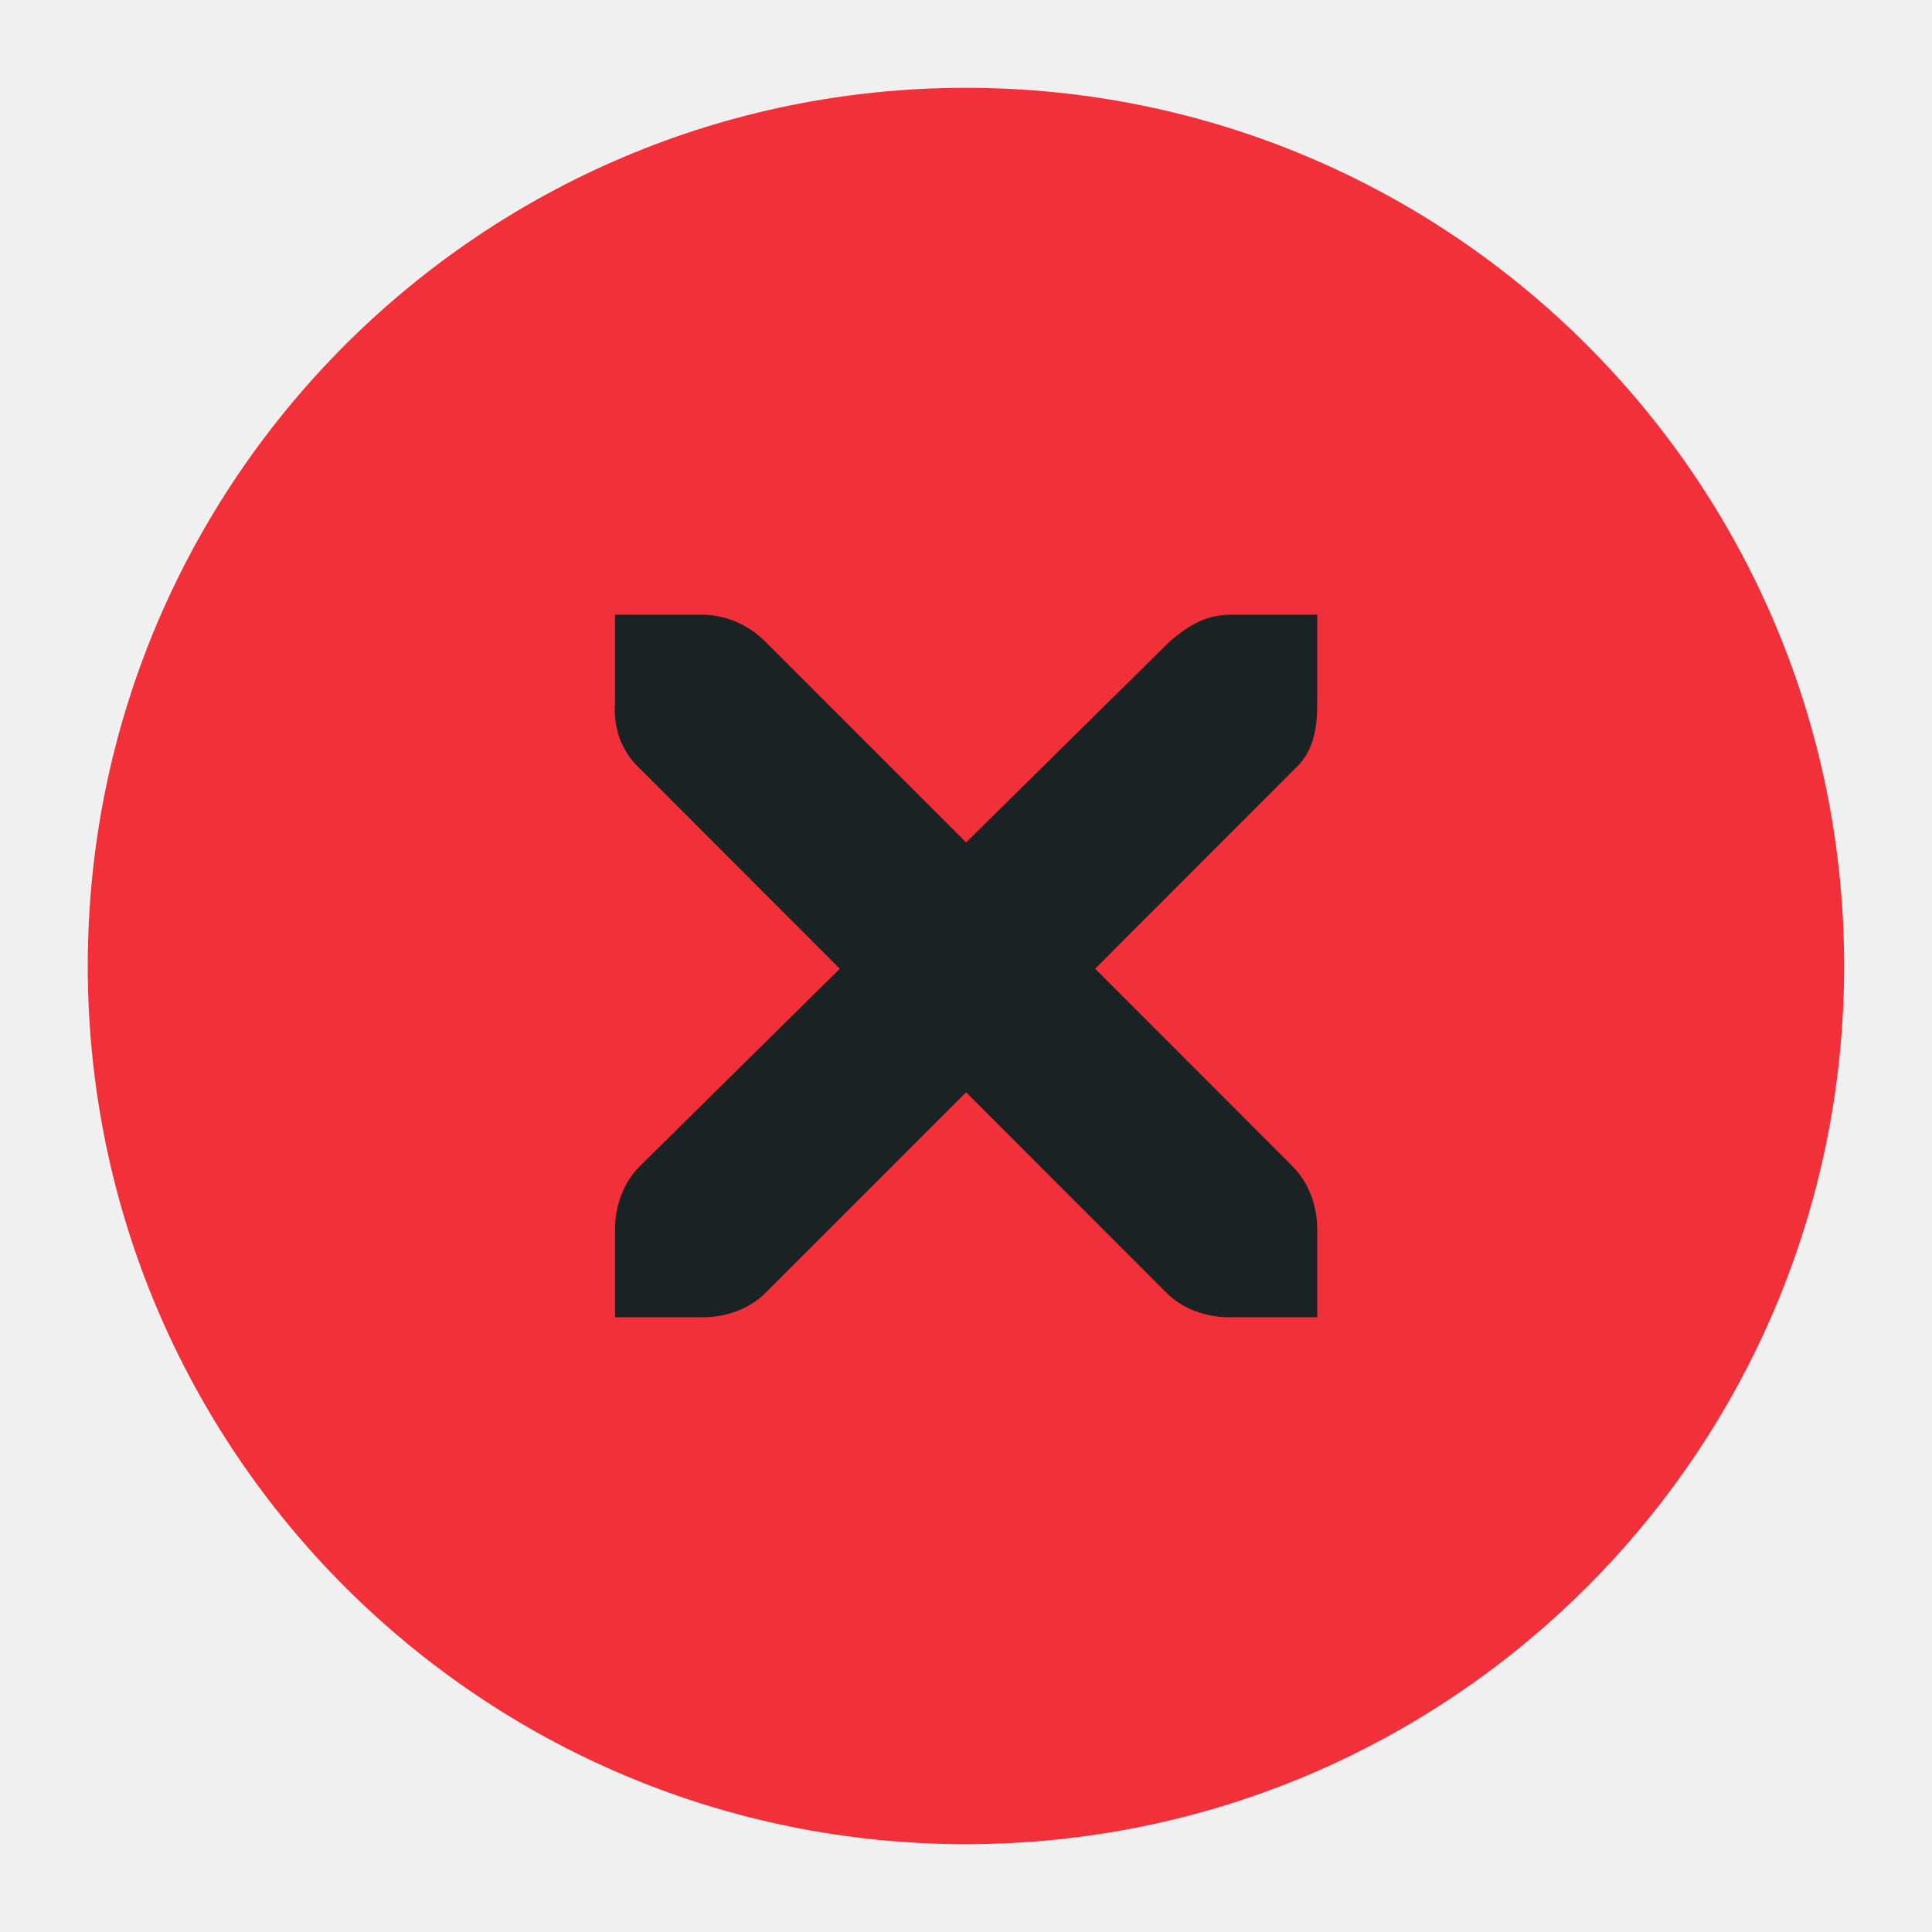
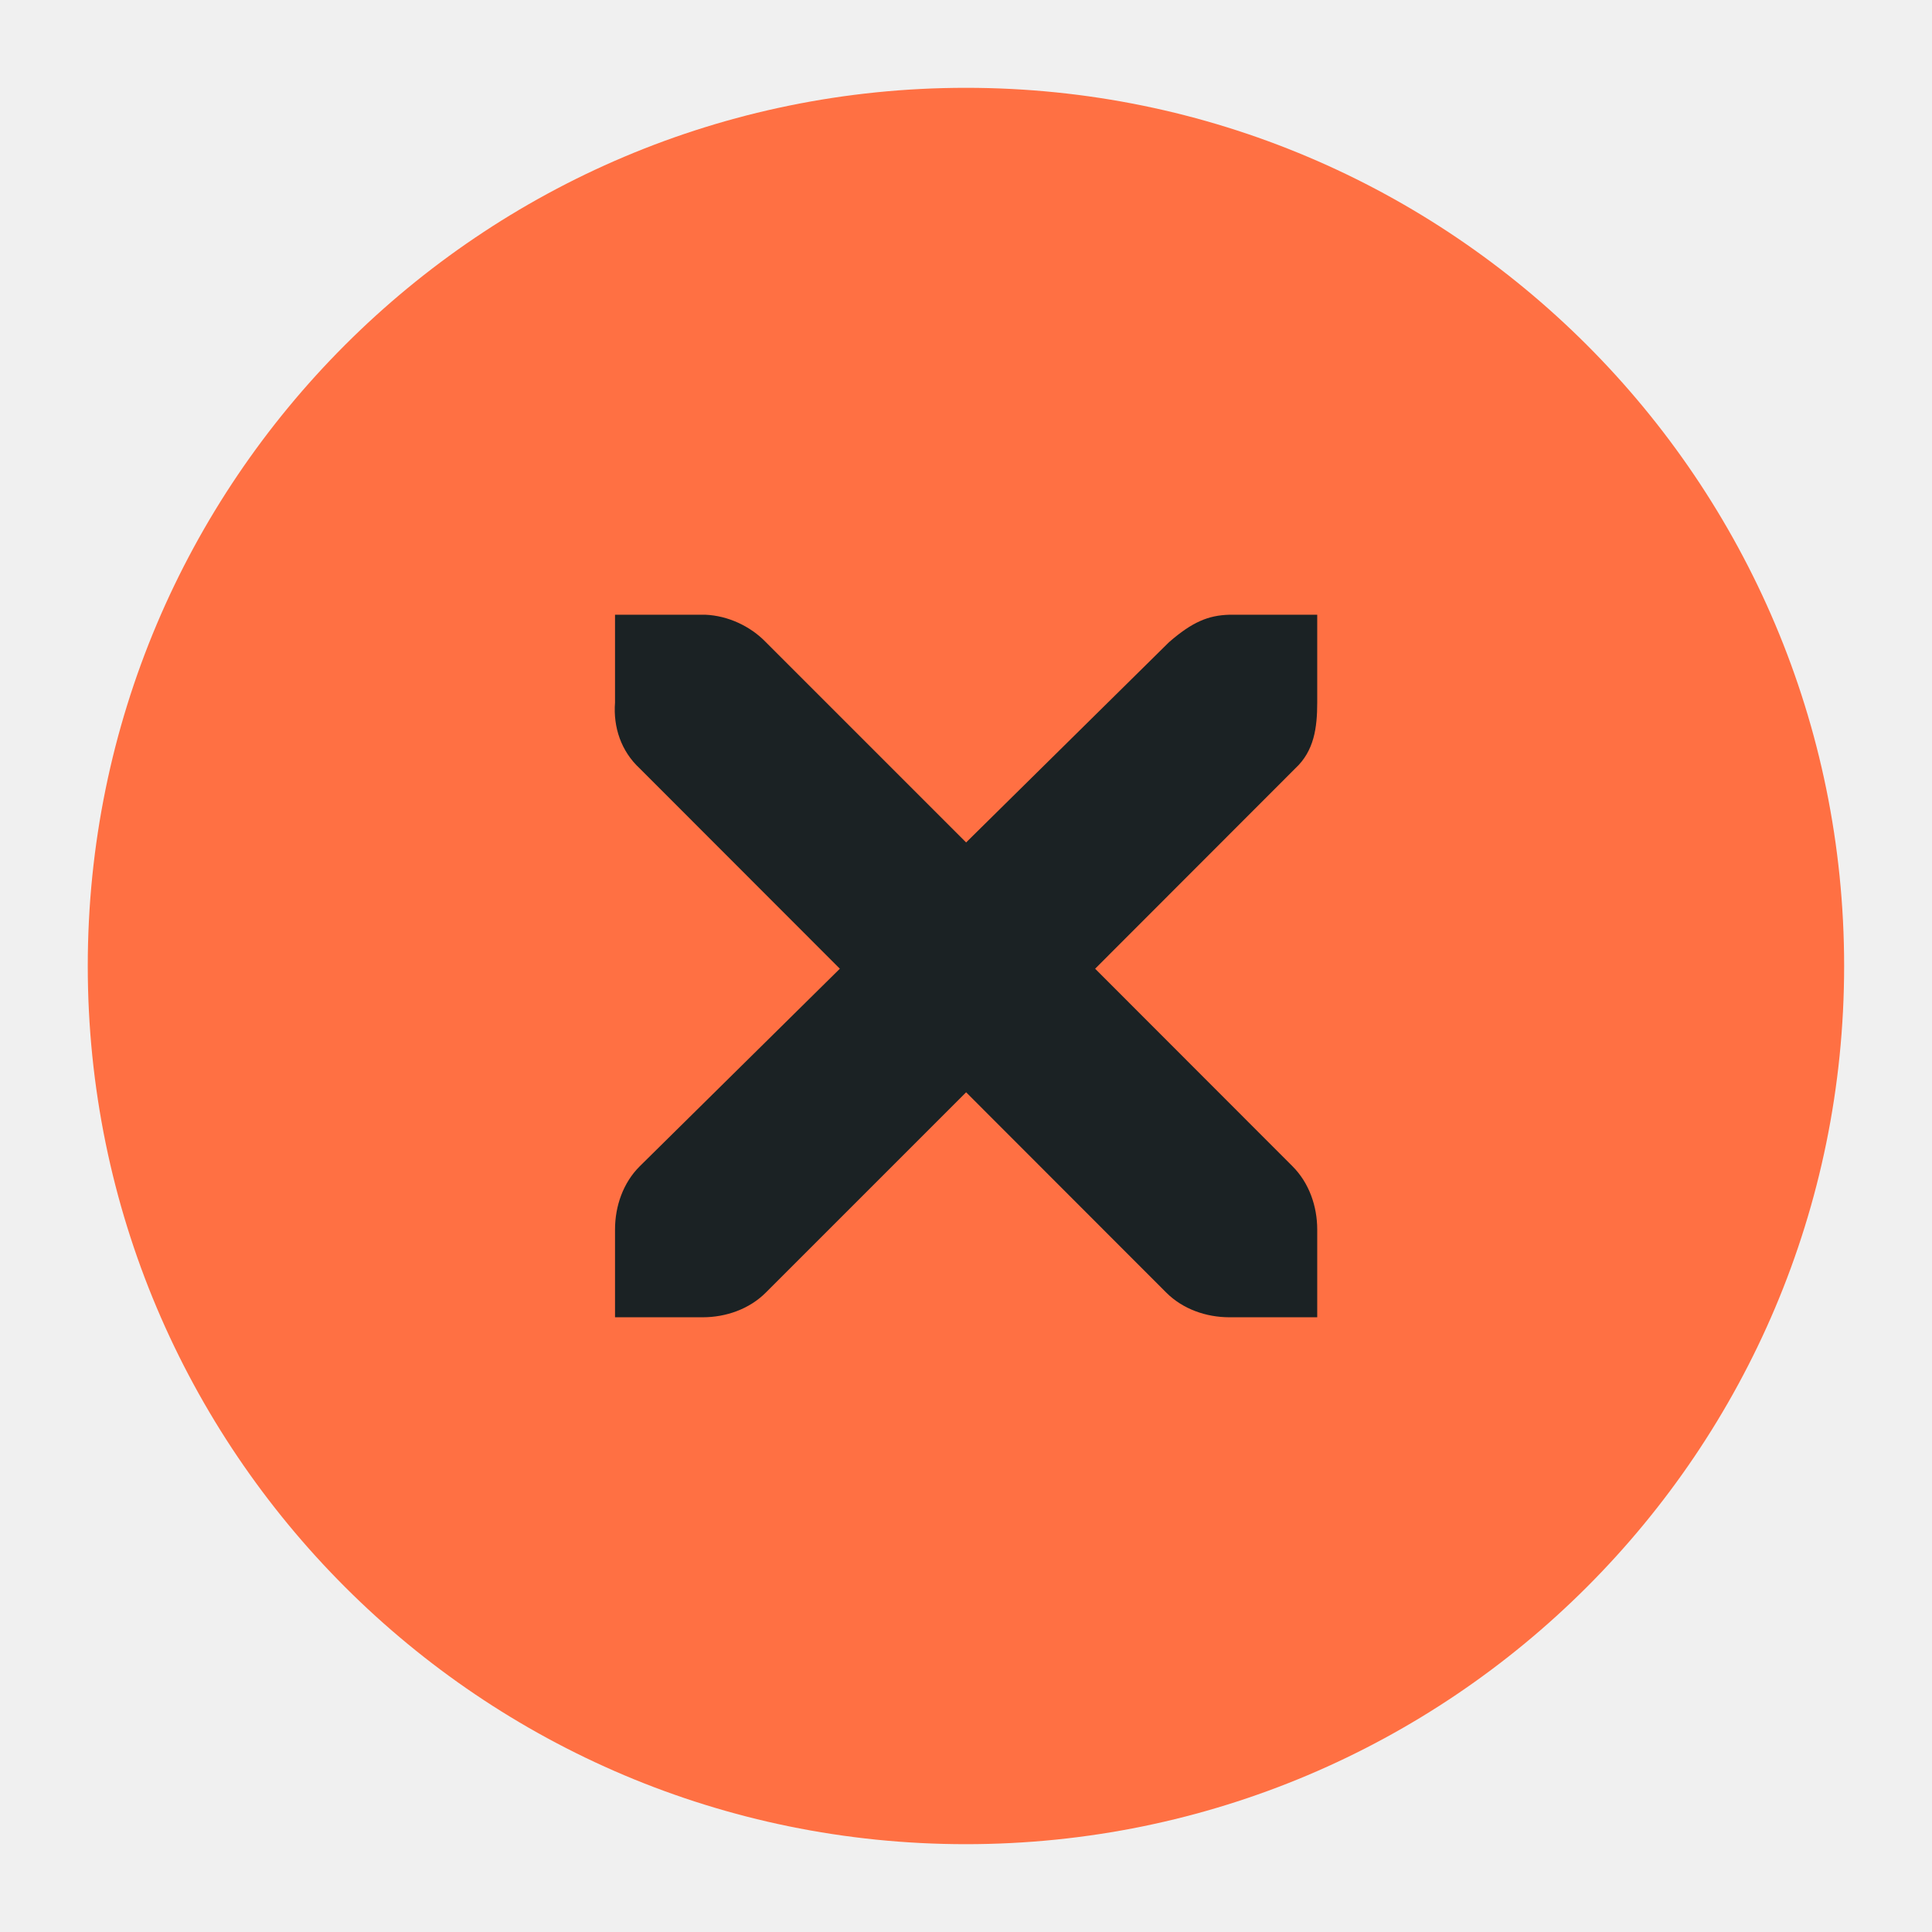
<svg xmlns="http://www.w3.org/2000/svg" width="22" height="22" version="1.1" id="svg11" style="enable-background:new">
  <defs id="defs7">
    <linearGradient id="ch" x1="19" x2="19" y1="-622.29" y2="-632.99" gradientTransform="translate(-11,635.64)" gradientUnits="userSpaceOnUse">
      <stop stop-color="#5c616c" offset="0" id="stop4" />
    </linearGradient>
  </defs>
  <circle style="opacity:1;fill:#1b2224;fill-opacity:1;stroke:none;stroke-width:2.42;stroke-linecap:round;stroke-linejoin:round;stroke-miterlimit:4;stroke-dasharray:none;stroke-opacity:1;paint-order:stroke fill markers;enable-background:new" id="path819" cx="11" cy="11" r="8" />
  <g id="g1951-1" style="display:inline;opacity:1" transform="matrix(1.375,0,0,1.375,-1819.125,-339.625)">
    <g transform="translate(-103)" style="display:inline;opacity:1" id="g1929-7">
      <g id="g1927-1" style="display:inline" transform="translate(58)">
-         <path style="fill:#f13039;fill-opacity:1;stroke:none;stroke-width:0;stroke-linecap:butt;stroke-linejoin:miter;stroke-miterlimit:4;stroke-dasharray:none;stroke-dashoffset:0;stroke-opacity:1" d="m 189,184 c -5.523,3e-5 -10,4.477 -10,10 0,5.523 4.477,10 10,10 5.523,-3e-5 10,-4.477 10,-10 0,-5.523 -4.477,-10 -10,-10 z m -3.996,6 h 1 c 0.014,-1.2e-4 0.02,-4.7e-4 0.029,0 0.255,0.011 0.51,0.128 0.688,0.312 l 2.281,2.281 2.311,-2.281 C 191.578,190.082 191.759,190.007 192,190 h 1 v 1 c 0,0.286 -0.035,0.551 -0.25,0.75 l -2.279,2.281 2.248,2.25 C 192.907,196.469 193,196.735 193,197 v 1 h -1 c -0.265,-1e-5 -0.531,-0.093 -0.719,-0.281 l -2.279,-2.281 -2.281,2.281 C 186.533,197.907 186.267,198 186.002,198 h -0.998 v -1 c 0,-0.265 0.092,-0.531 0.281,-0.719 l 2.279,-2.25 -2.279,-2.281 c -0.211,-0.195 -0.303,-0.469 -0.281,-0.75 z" transform="matrix(0.7272727,0,0,0.7272727,1238.545,113.9091)" id="path1924-4" />
+         <path style="fill:#ff7043;fill-opacity:1;stroke:none;stroke-width:0;stroke-linecap:butt;stroke-linejoin:miter;stroke-miterlimit:4;stroke-dasharray:none;stroke-dashoffset:0;stroke-opacity:1" d="m 189,184 c -5.523,3e-5 -10,4.477 -10,10 0,5.523 4.477,10 10,10 5.523,-3e-5 10,-4.477 10,-10 0,-5.523 -4.477,-10 -10,-10 z m -3.996,6 h 1 c 0.014,-1.2e-4 0.02,-4.7e-4 0.029,0 0.255,0.011 0.51,0.128 0.688,0.312 l 2.281,2.281 2.311,-2.281 C 191.578,190.082 191.759,190.007 192,190 h 1 v 1 c 0,0.286 -0.035,0.551 -0.25,0.75 l -2.279,2.281 2.248,2.25 C 192.907,196.469 193,196.735 193,197 v 1 h -1 c -0.265,-1e-5 -0.531,-0.093 -0.719,-0.281 l -2.279,-2.281 -2.281,2.281 C 186.533,197.907 186.267,198 186.002,198 h -0.998 v -1 c 0,-0.265 0.092,-0.531 0.281,-0.719 l 2.279,-2.25 -2.279,-2.281 c -0.211,-0.195 -0.303,-0.469 -0.281,-0.75 z" transform="matrix(0.7272727,0,0,0.7272727,1238.545,113.9091)" id="path1924-4" />
      </g>
    </g>
    <g id="g1949-2" transform="translate(1323,246.8672)" style="fill:#ffffff;fill-opacity:1">
      <g style="display:inline;fill:#ffffff;fill-opacity:1" id="g1931-7" transform="translate(-60,-518)" />
      <g id="g1933-4" transform="translate(-60,-518)" style="fill:#ffffff;fill-opacity:1" />
      <g id="g1935-9" transform="translate(-60,-518)" style="fill:#ffffff;fill-opacity:1" />
      <g transform="matrix(0.75,0,0,0.75,2,2.054688)" id="g1941-2" style="fill:#ffffff;fill-opacity:1">
        <g transform="translate(-60,-518)" id="g1939-3" style="fill:#ffffff;fill-opacity:1">
          <g transform="translate(19,-242)" id="g1937-3" style="display:inline;fill:#ffffff;fill-opacity:1" />
        </g>
      </g>
      <g id="g1943-2" transform="translate(-60,-518)" style="fill:#ffffff;fill-opacity:1" />
      <g id="g1945-2" transform="translate(-60,-518)" style="fill:#ffffff;fill-opacity:1" />
      <g id="g1947-4" transform="translate(-60,-518)" style="fill:#ffffff;fill-opacity:1" />
    </g>
  </g>
</svg>
